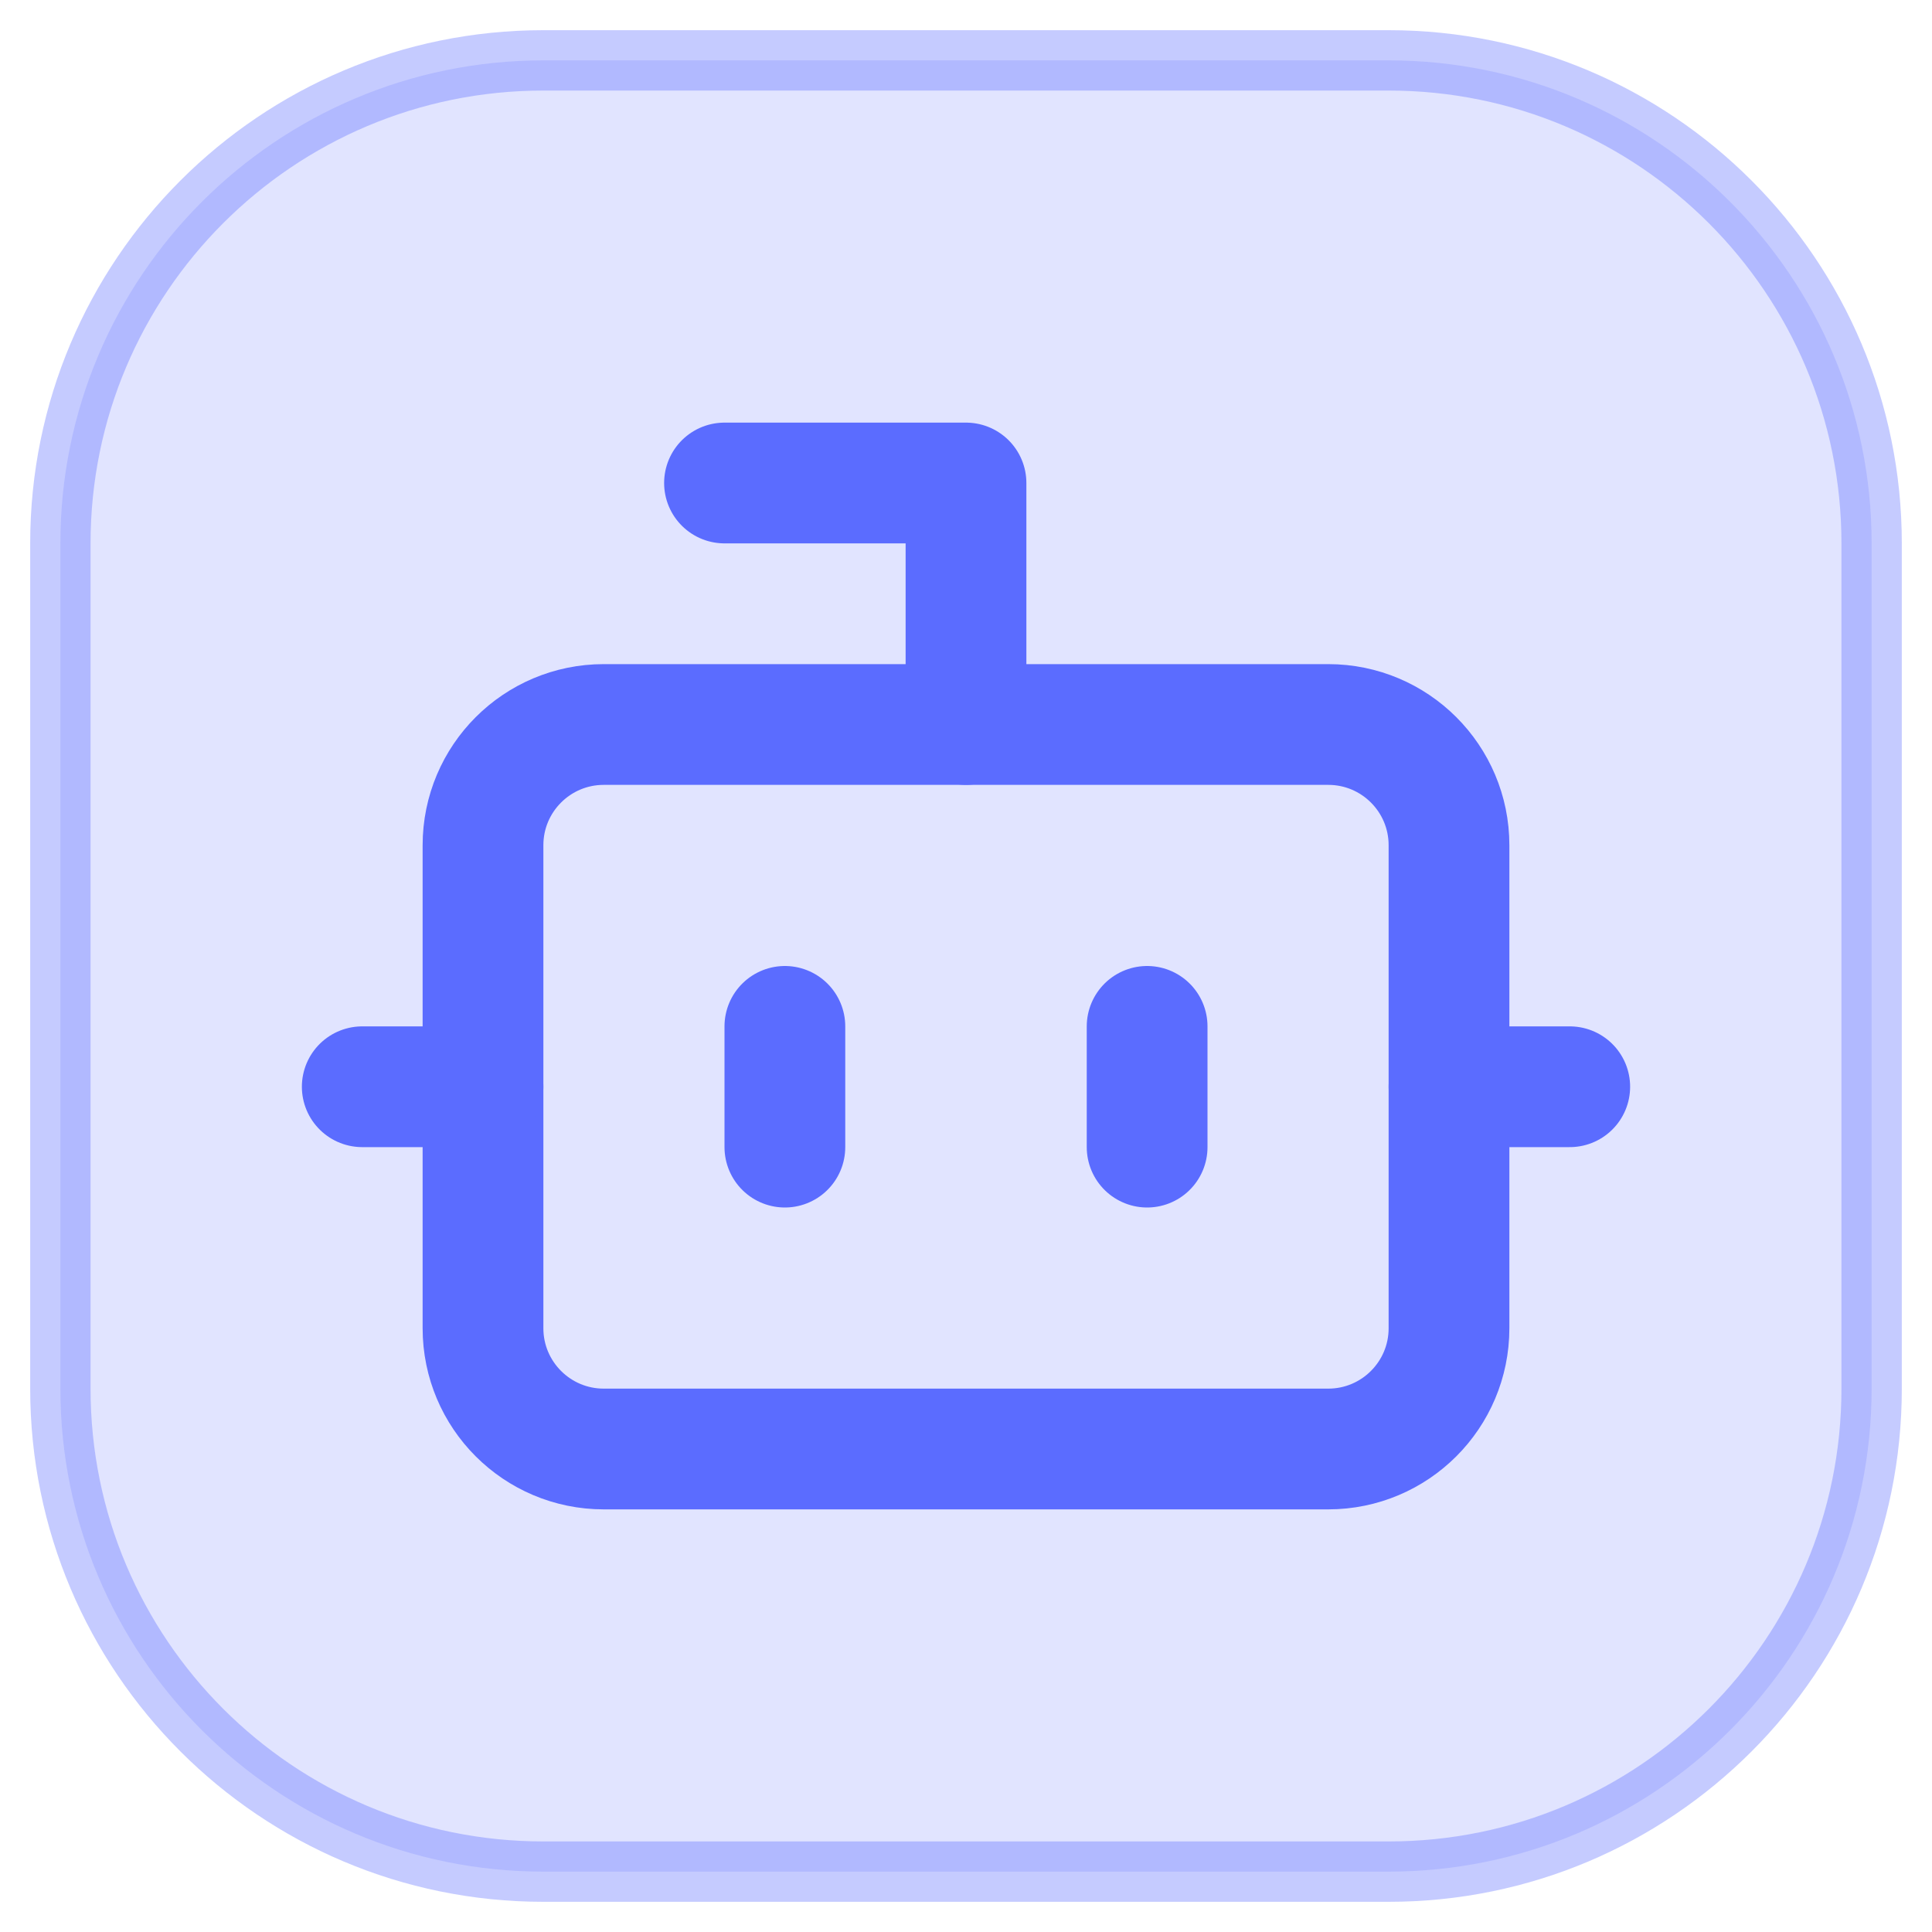
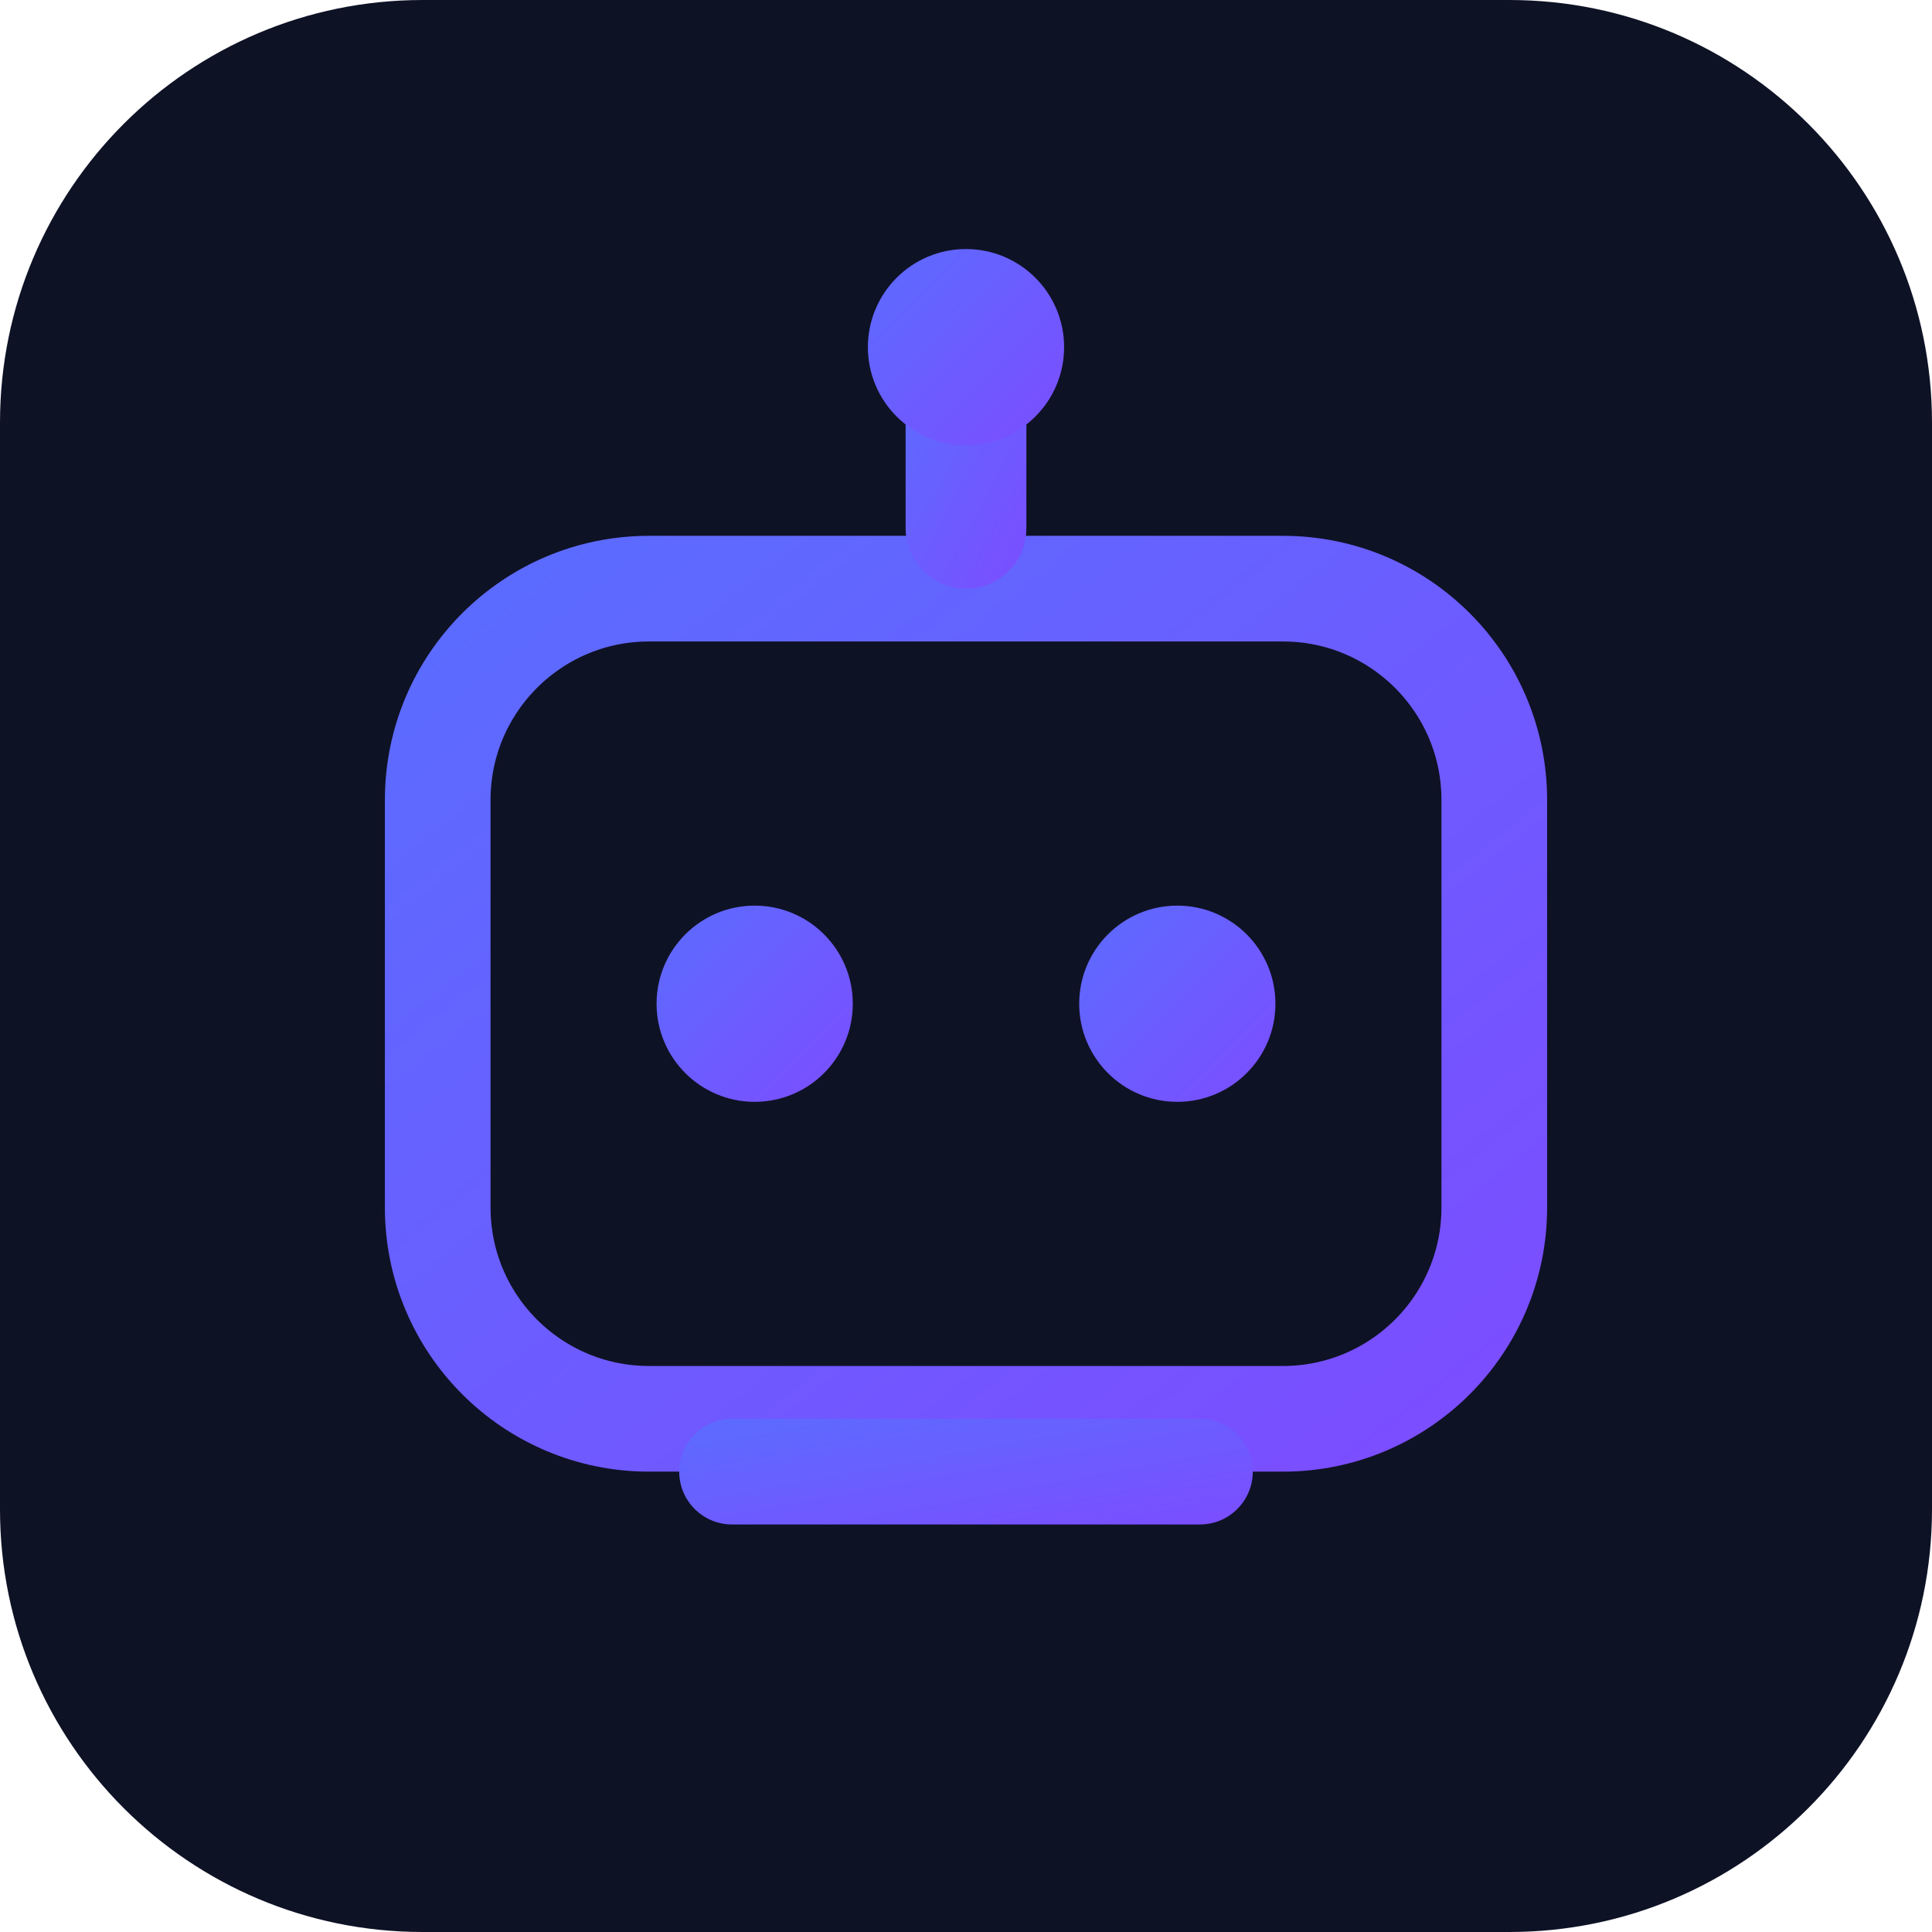
- <svg xmlns="http://www.w3.org/2000/svg" width="32" height="32" viewBox="0 0 32 32" fill="none" aria-label="ChatbotsHub icon">
-   <rect x="1" y="1" width="30" height="30" rx="8" fill="rgba(91,108,255,0.18)" stroke="rgba(91,108,255,0.35)" />
-   <g transform="translate(4 4)" stroke="#5B6CFF" stroke-width="2" stroke-linecap="round" stroke-linejoin="round">
-     <path d="M12 8V4H8" />
-     <rect width="16" height="12" x="4" y="8" rx="2" />
-     <path d="M2 14h2" />
-     <path d="M20 14h2" />
-     <path d="M15 13v2" />
-     <path d="M9 13v2" />
-   </g>
+ <svg xmlns="http://www.w3.org/2000/svg" width="512" height="512" viewBox="0 0 512 512" role="img" aria-label="ChatbotsHub">
+   <defs>
+     <linearGradient id="g" x1="0" y1="0" x2="1" y2="1">
+       <stop offset="0%" stop-color="#5B6CFF" />
+       <stop offset="100%" stop-color="#7C4DFF" />
+     </linearGradient>
+   </defs>
+   <rect width="512" height="512" rx="112" fill="#0E1225" />
+   <rect x="116" y="156" width="280" height="220" rx="56" fill="none" stroke="url(#g)" stroke-width="28" />
+   <circle cx="200" cy="266" r="26" fill="url(#g)" />
+   <circle cx="312" cy="266" r="26" fill="url(#g)" />
+   <rect x="240" y="96" width="32" height="60" rx="16" fill="url(#g)" />
+   <circle cx="256" cy="92" r="26" fill="url(#g)" />
+   <rect x="180" y="376" width="152" height="28" rx="14" fill="url(#g)" />
</svg>
